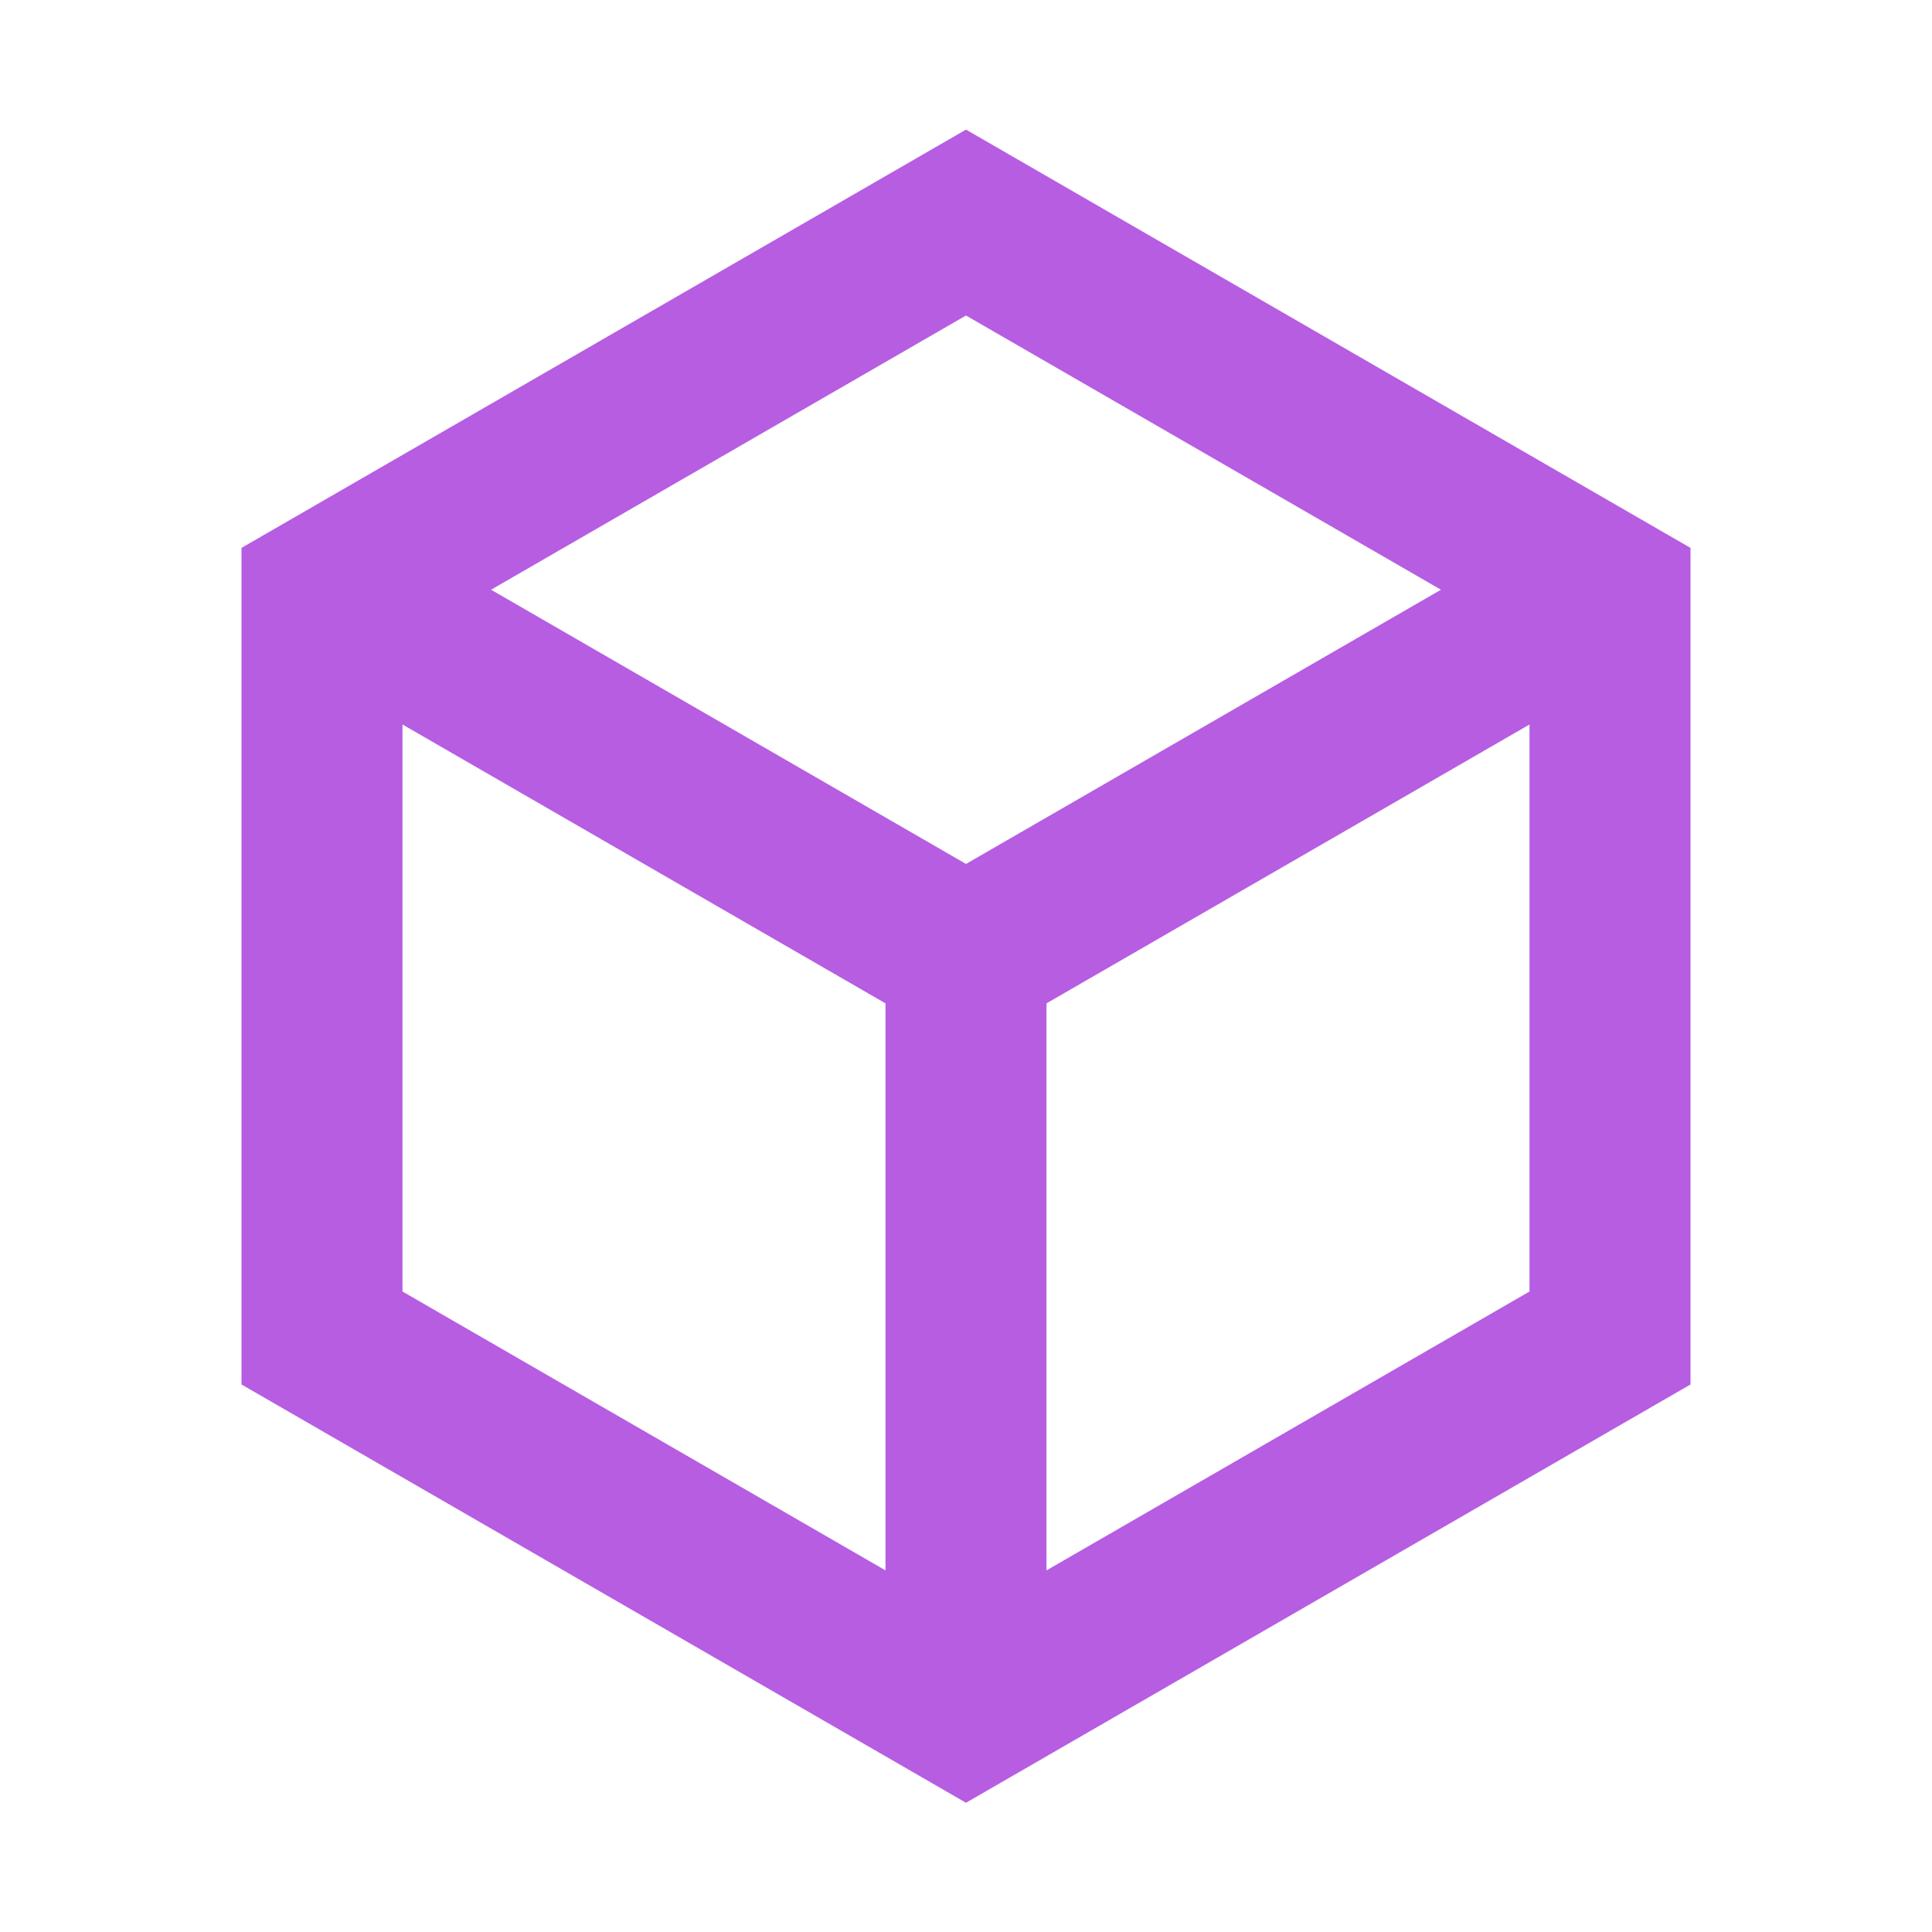
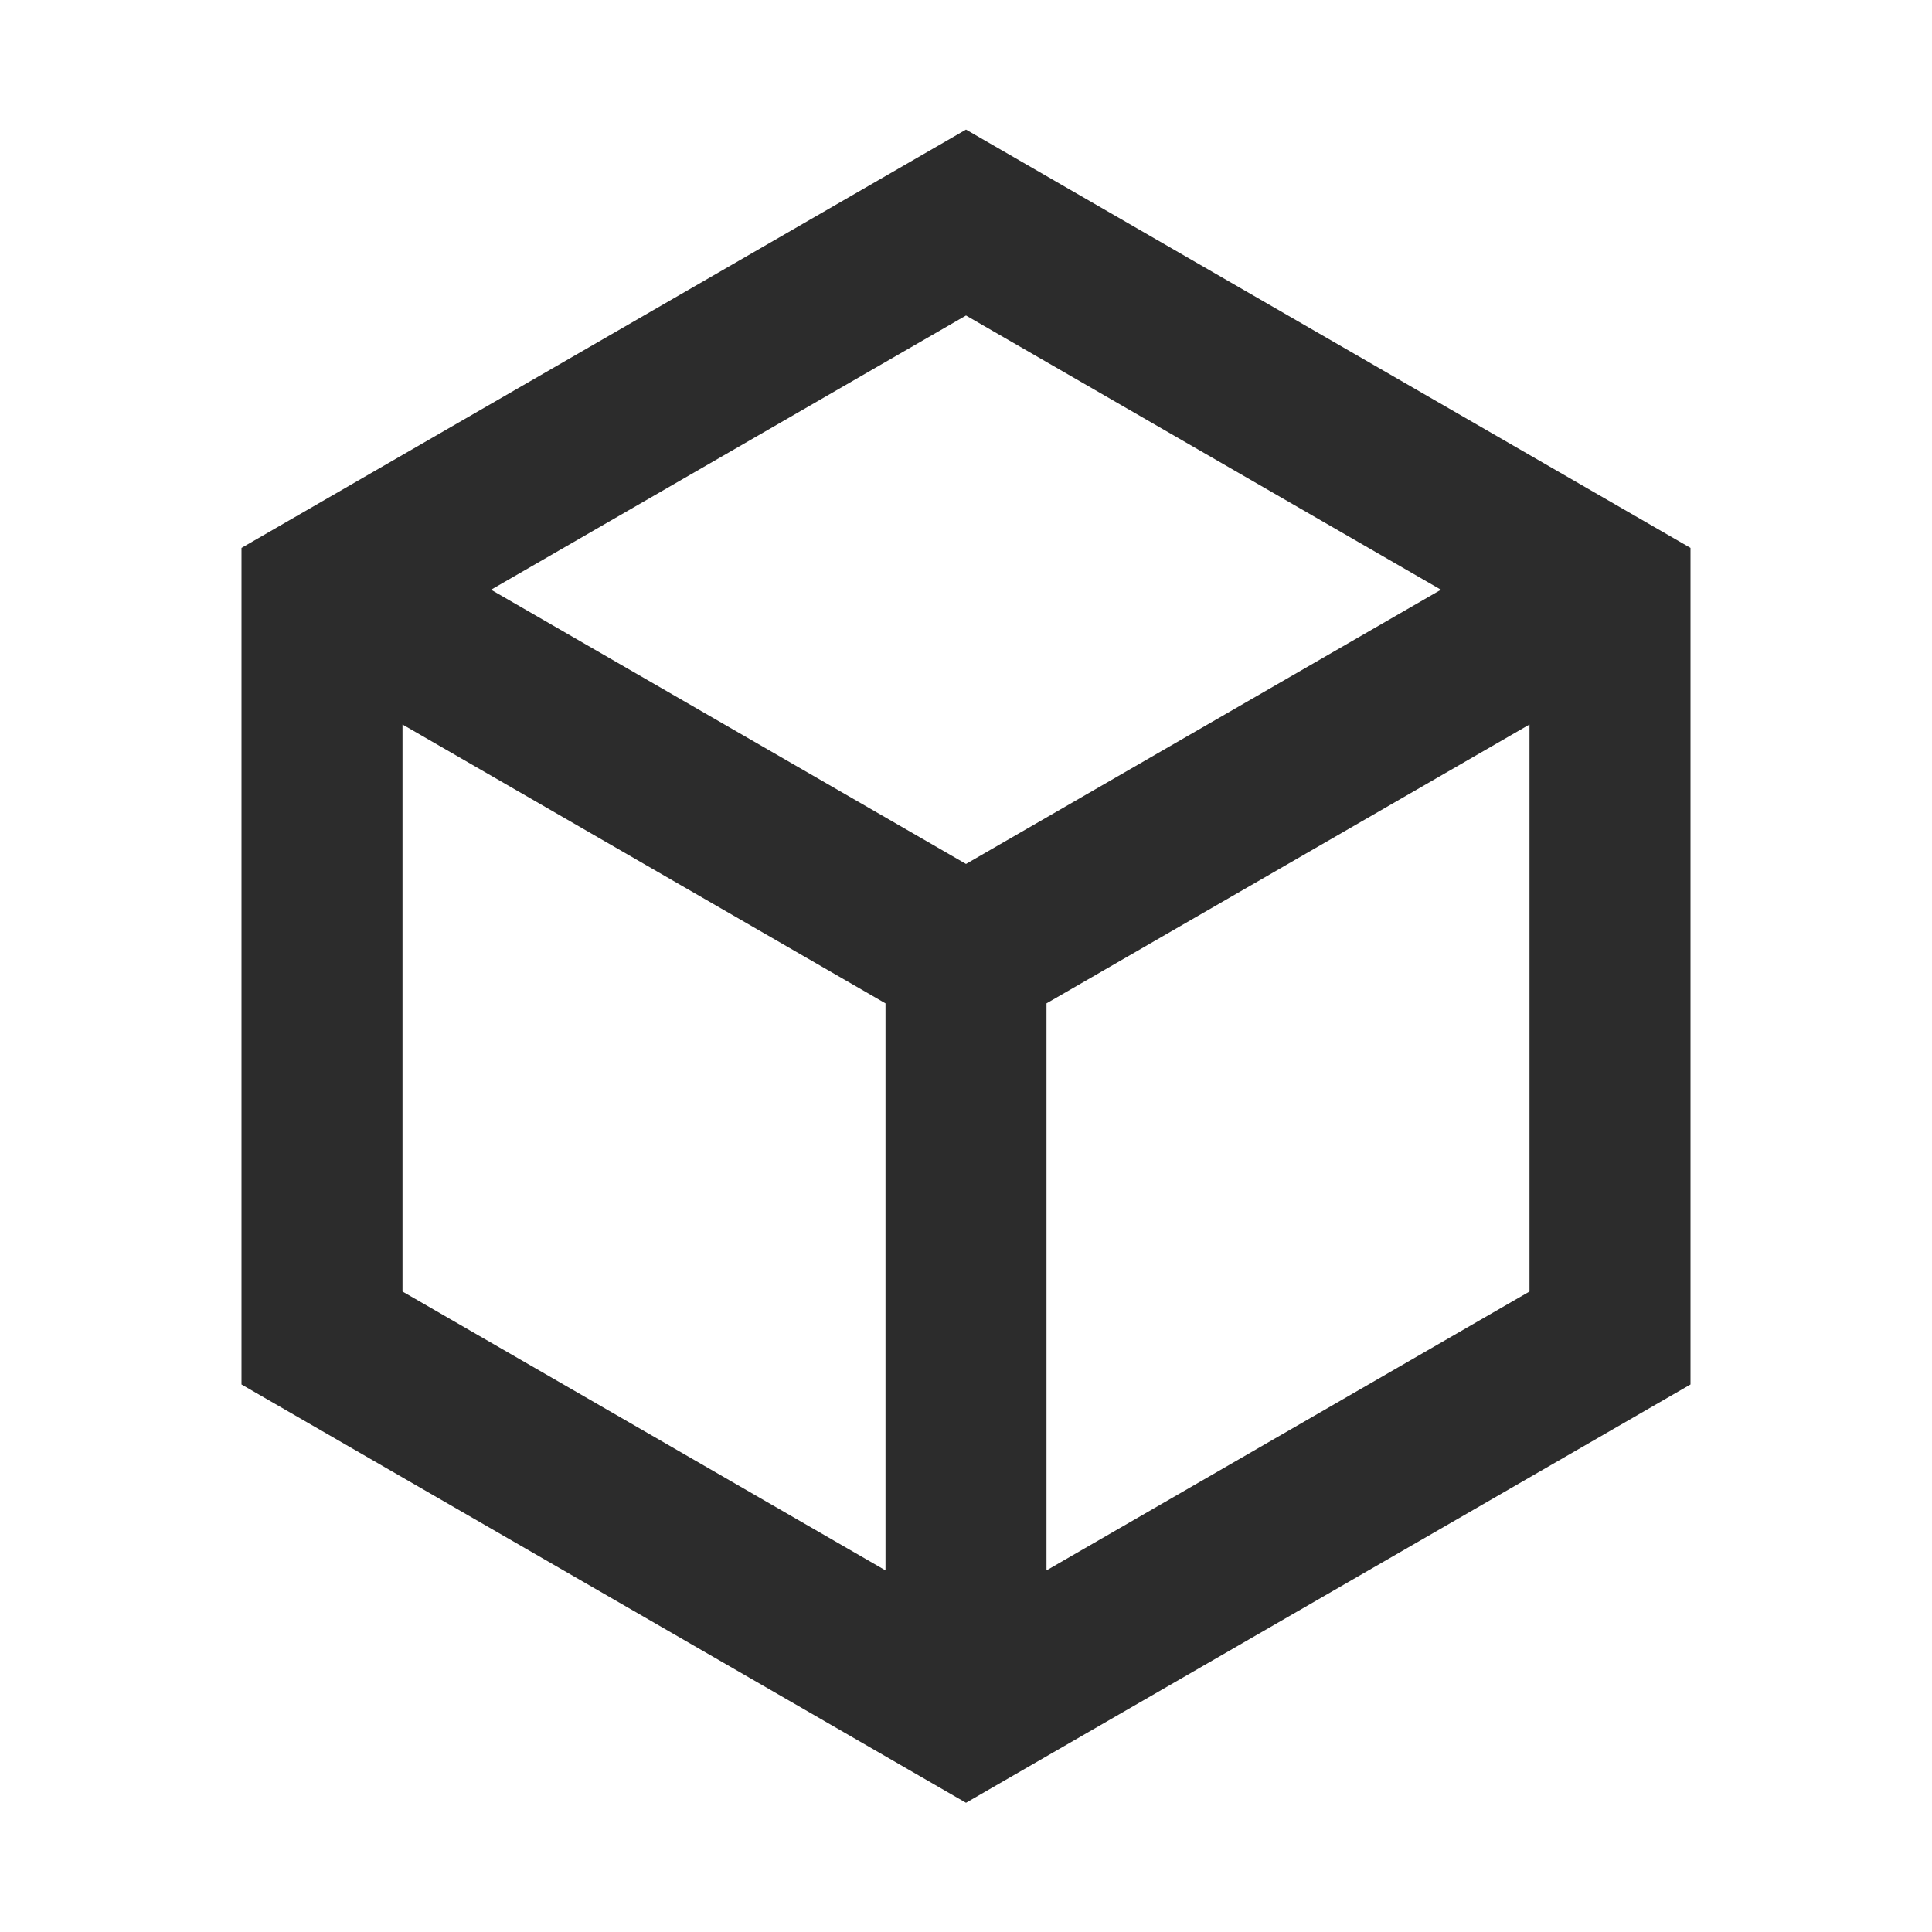
<svg xmlns="http://www.w3.org/2000/svg" width="800px" height="800px" viewBox="0 0 512 512" version="1.1">
  <g id="Page-1" stroke="none" stroke-width="1" fill="none" fill-rule="evenodd">
-     <g id="Combined-Shape" fill="#B65DE2" transform="translate(64, 34.34667)">
+     <g id="Combined-Shape" fill="#2c2c2c" transform="translate(64, 34.34667)">
      <path d="M192,7.10542736e-15 L384,110.851 L384,332.554 L192,443.405 L1.42108547e-14,332.554 L1.42108547e-14,110.851 L192,7.10542736e-15 Z M42.666,157.654 L42.667,307.92 L170.666,381.82 L170.666,231.555 L42.666,157.654 Z M341.333,157.655 L213.333,231.555 L213.333,381.82 L341.333,307.92 L341.333,157.655 Z M192,49.267 L66.133,121.936 L192,194.606 L317.867,121.936 L192,49.267 Z">

</path>
    </g>
  </g>
</svg>
